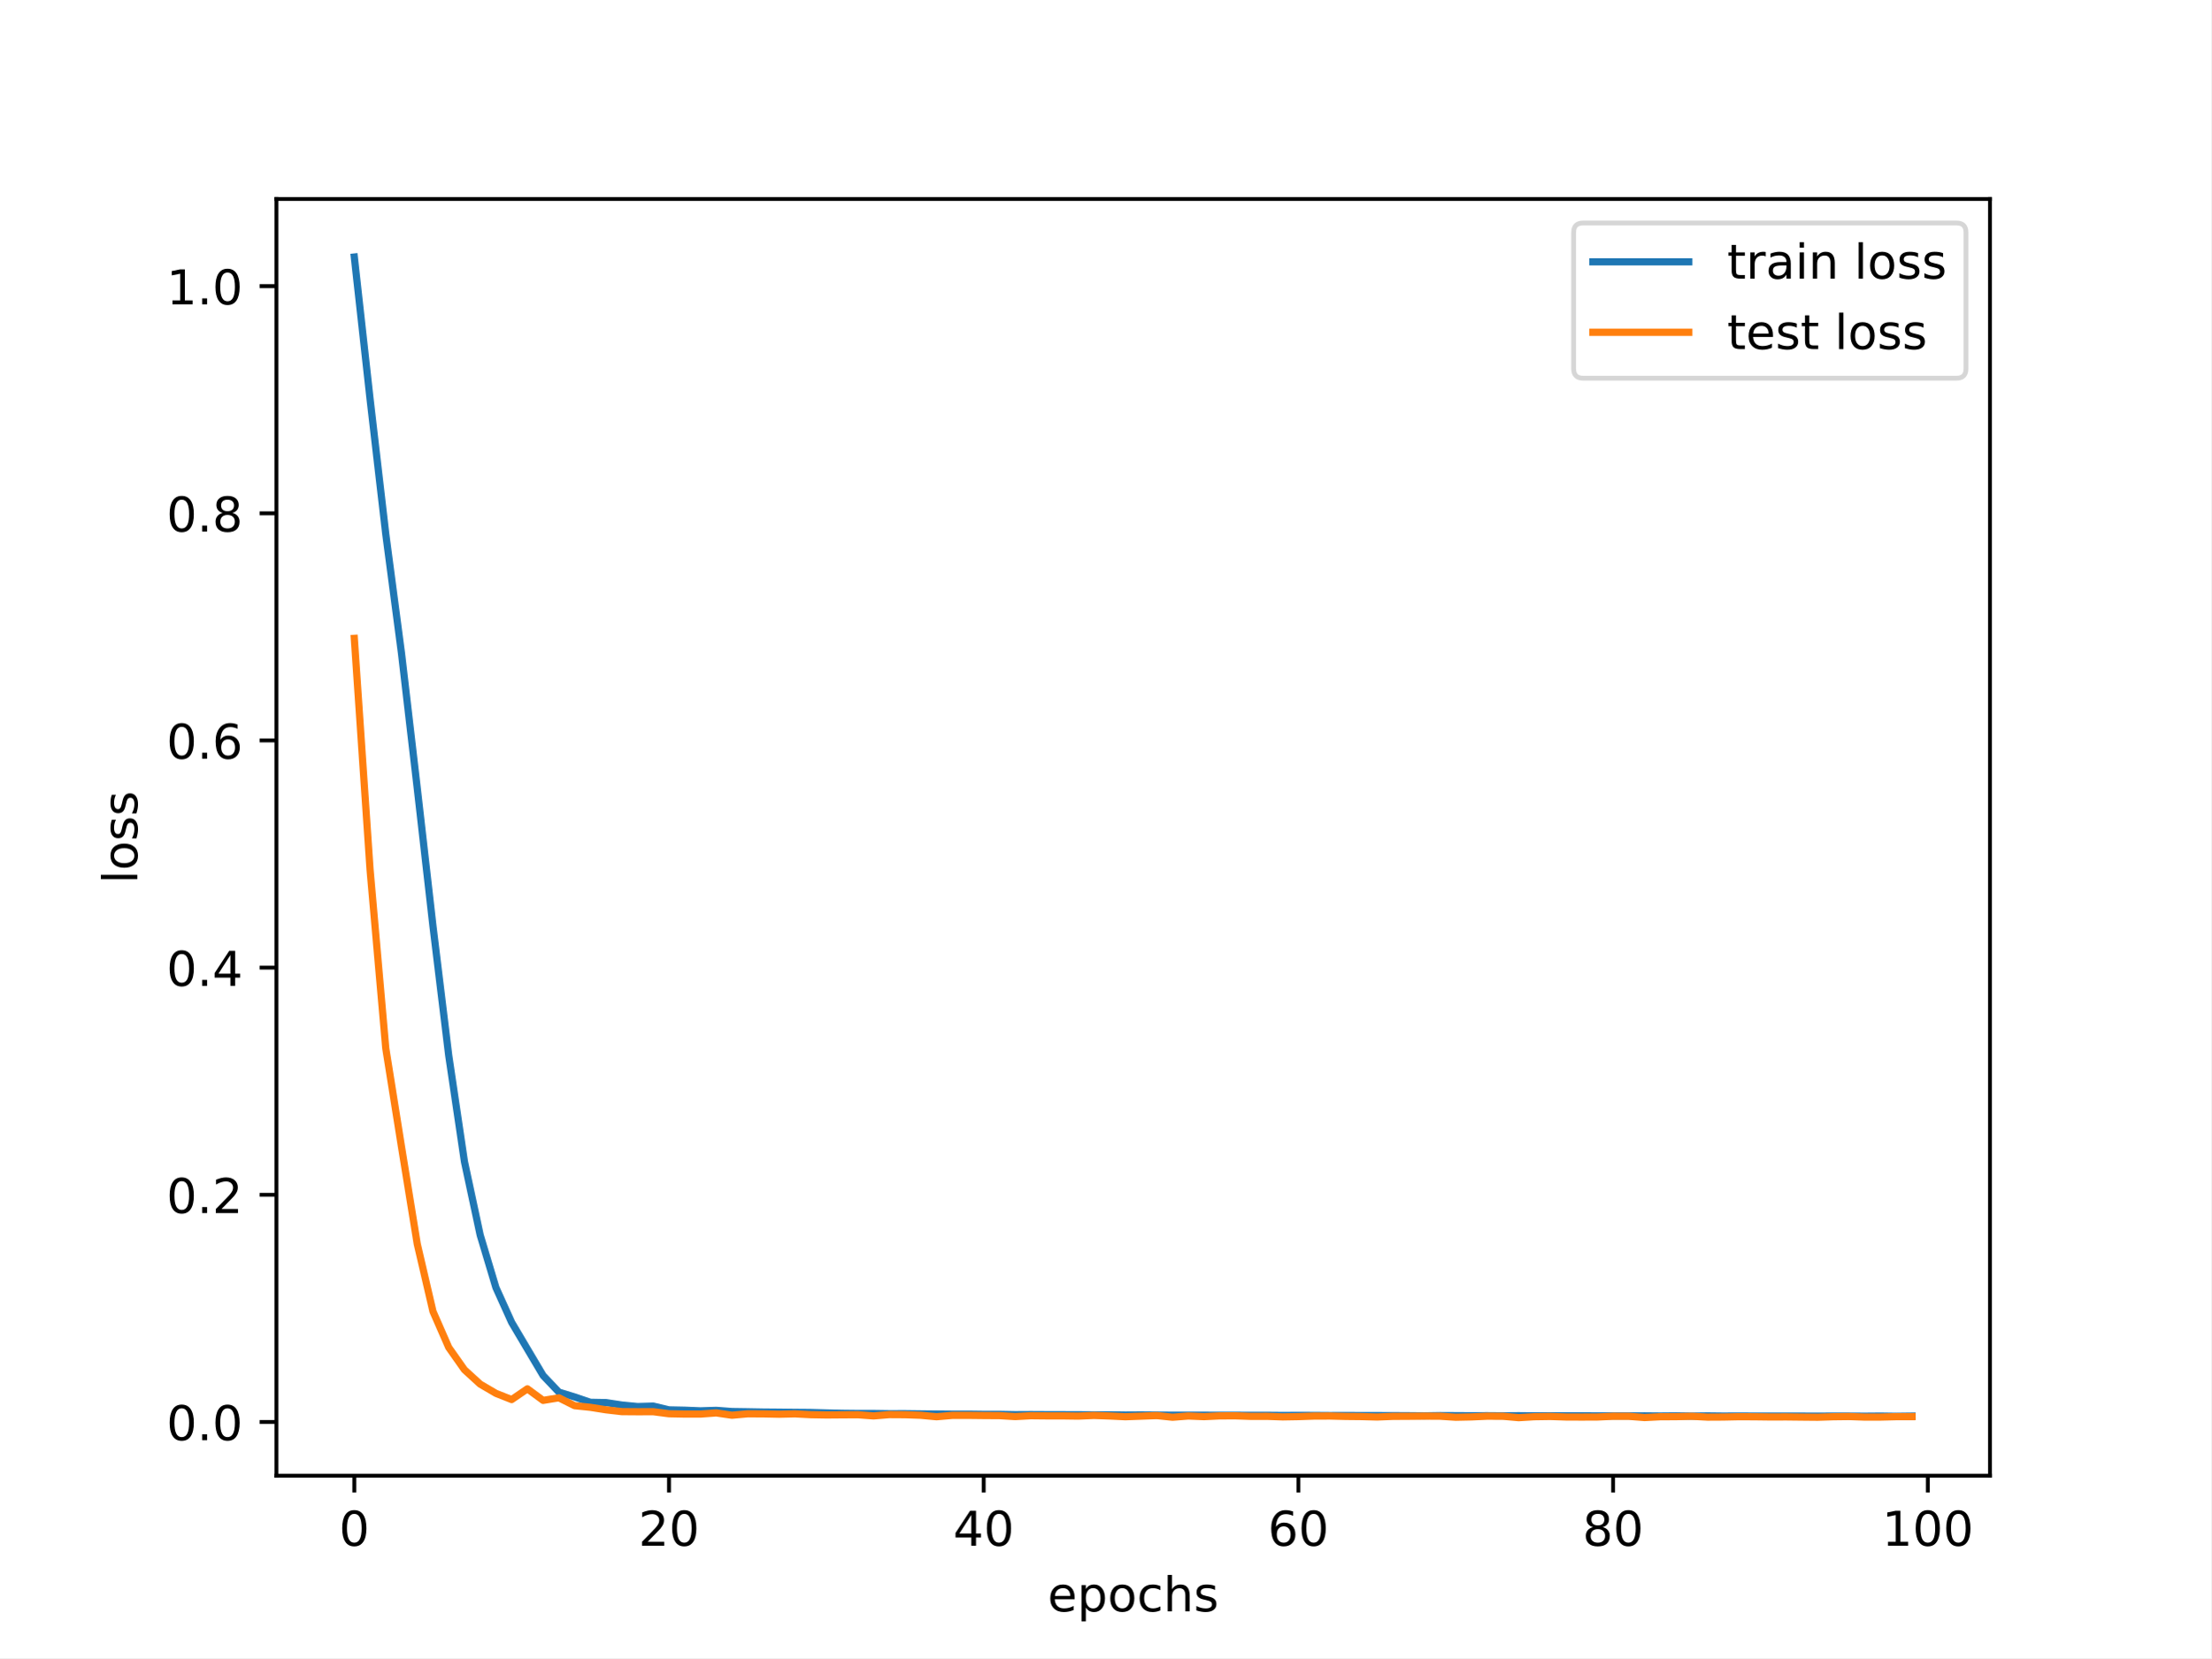
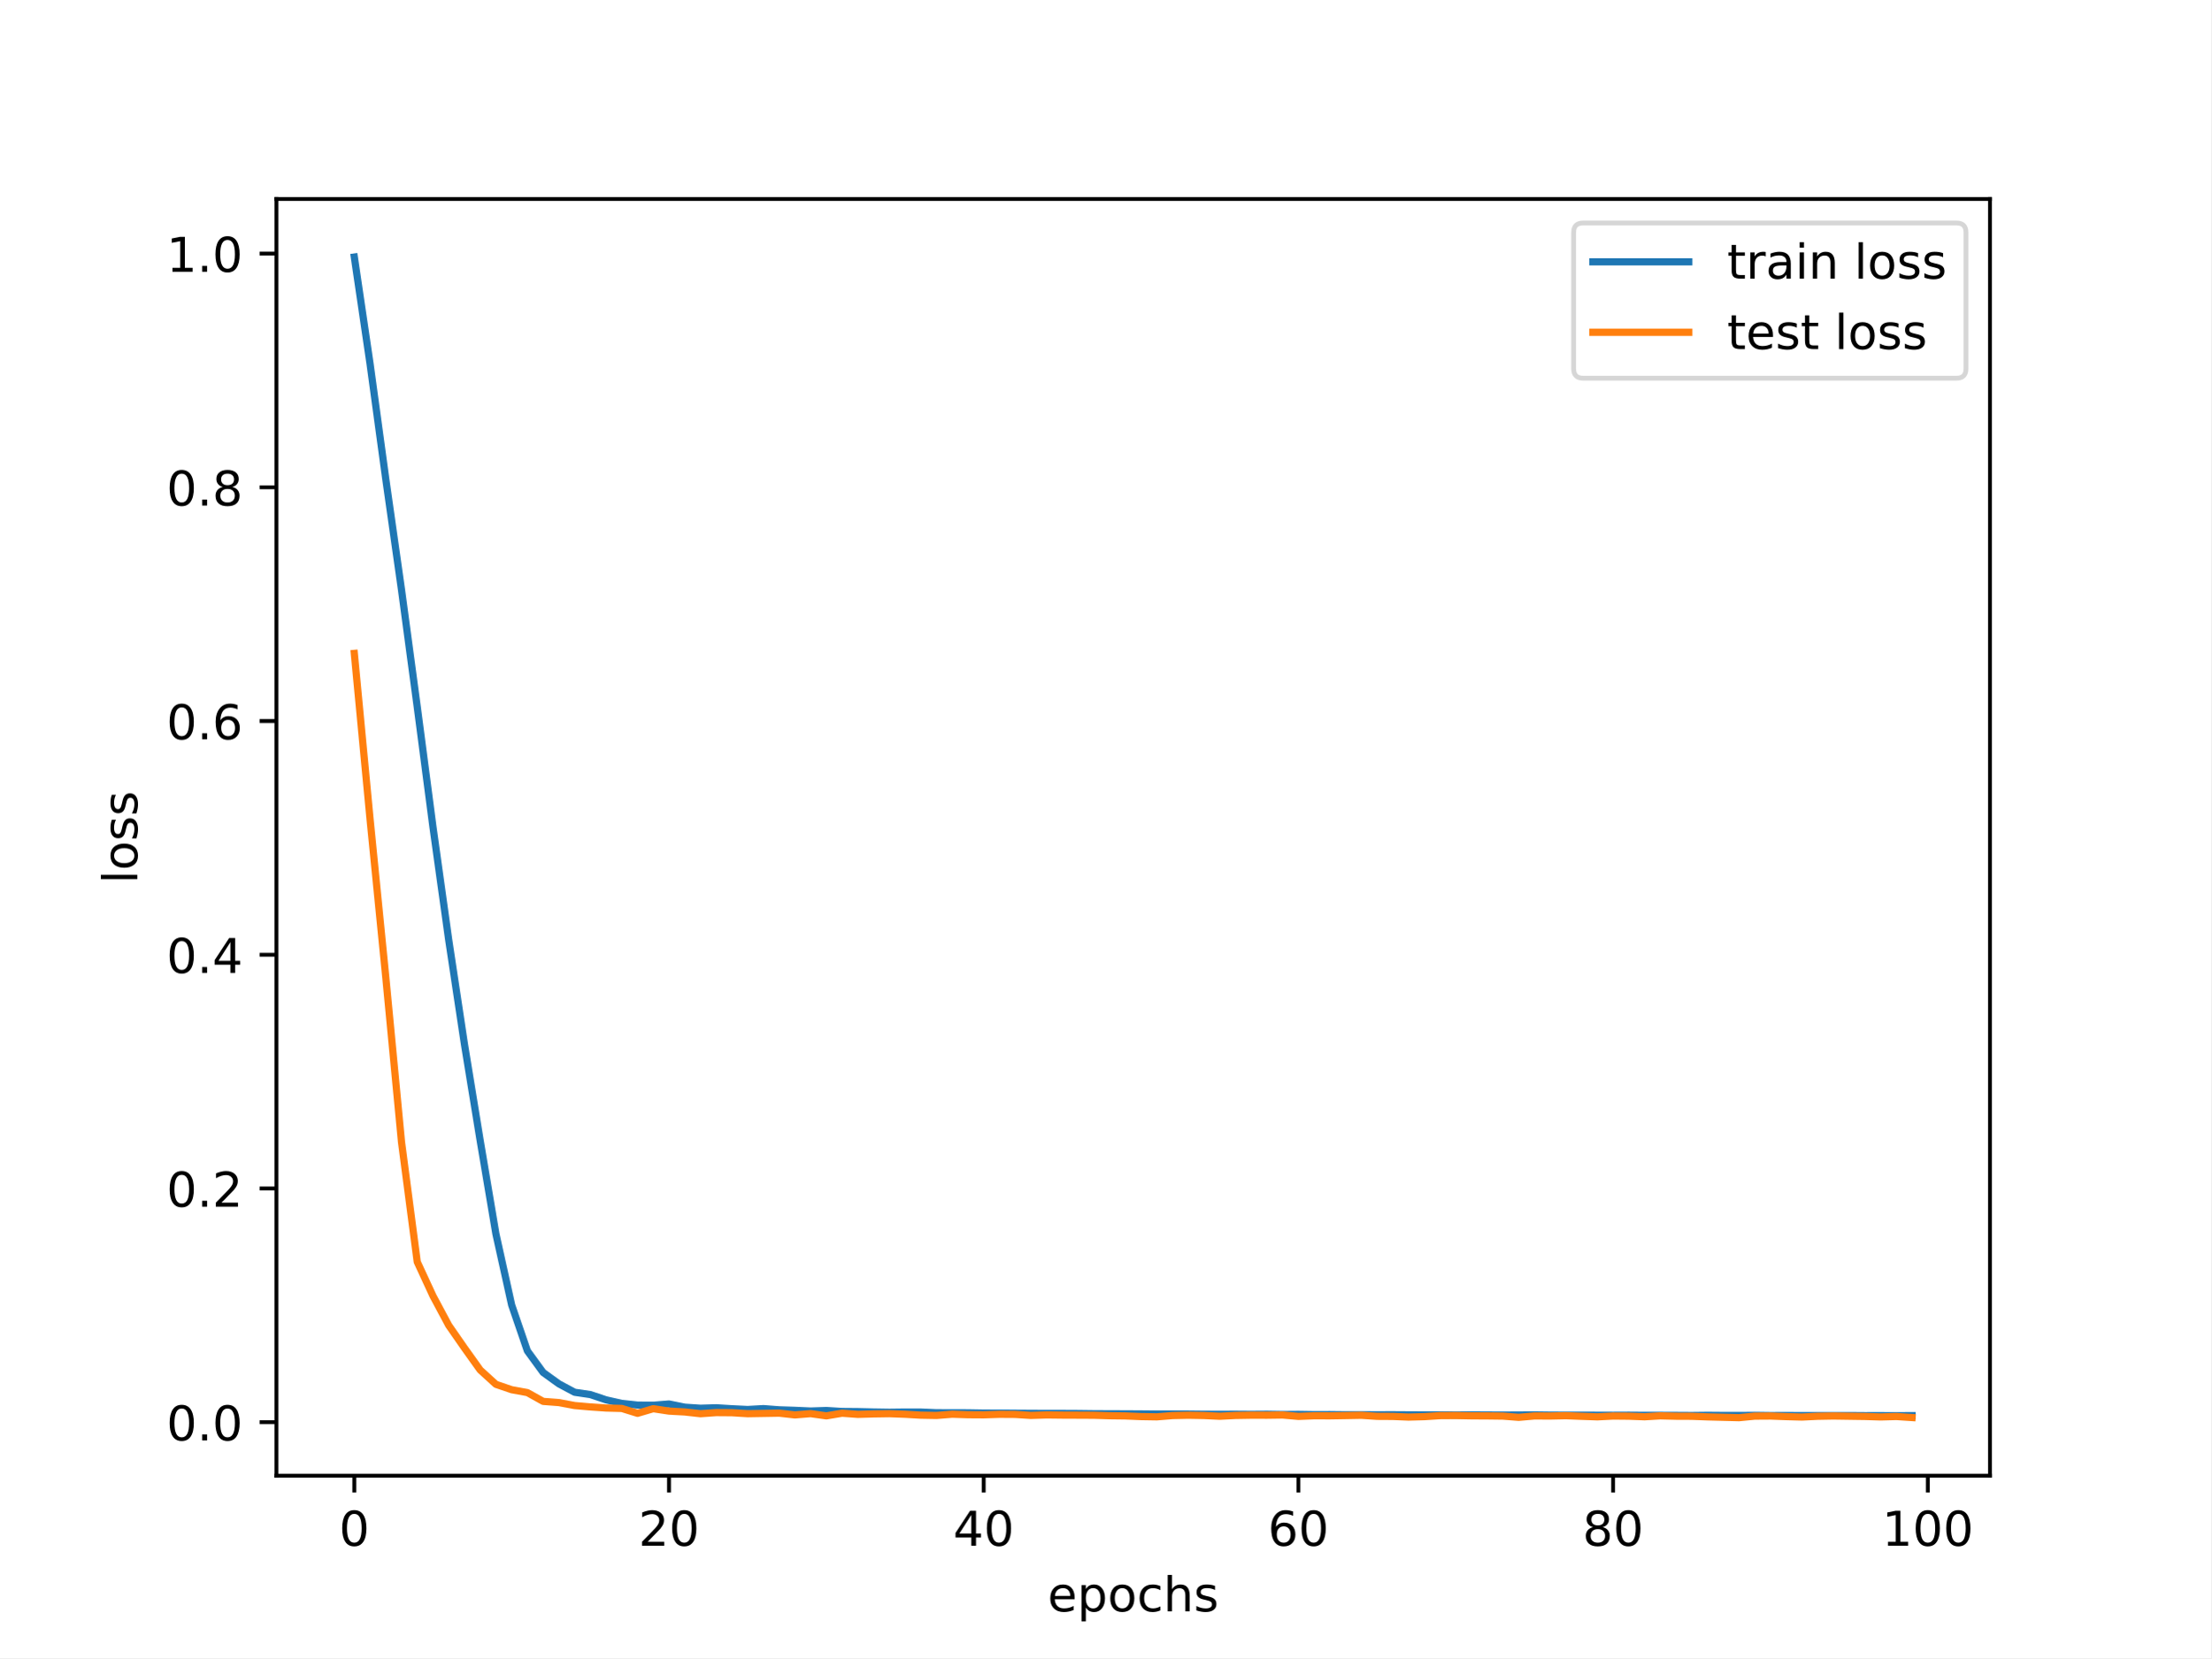
<svg xmlns="http://www.w3.org/2000/svg" xmlns:xlink="http://www.w3.org/1999/xlink" width="460.8pt" height="345.6pt" viewBox="0 0 460.8 345.6" version="1.1">
  <defs>
    <style type="text/css">*{stroke-linejoin: round; stroke-linecap: butt}</style>
  </defs>
  <g id="figure_1">
    <g id="patch_1">
      <path d="M 0 345.6  L 460.8 345.6  L 460.8 0  L 0 0  z " style="fill: #ffffff" />
    </g>
    <g id="axes_1">
      <g id="patch_2">
        <path d="M 57.6 307.584  L 414.72 307.584  L 414.72 41.472  L 57.6 41.472  z " style="fill: #ffffff" />
      </g>
      <g id="matplotlib.axis_1">
        <g id="xtick_1">
          <g id="line2d_1">
            <defs>
-               <path id="mca91c13141" d="M 0 0  L 0 3.5  " style="stroke: #000000; stroke-width: 0.8" />
-             </defs>
-             <g>
-               <use xlink:href="#mca91c13141" x="73.833" y="307.584" style="stroke: #000000; stroke-width: 0.8" />
+               <path id="m2c8cdee7c9" d="M 0 0  L 0 3.5  " style="stroke: #000000; stroke-width: 0.8" />
+             </defs>
+             <g>
+               <use xlink:href="#m2c8cdee7c9" x="73.833" y="307.584" style="stroke: #000000; stroke-width: 0.8" />
            </g>
          </g>
          <g id="text_1">
            <g transform="translate(70.65148 322.1824) scale(0.1 -0.1)">
              <defs>
                <path id="DejaVuSans-30" d="M 2034 4250  Q 1547 4250 1301 3770  Q 1056 3291 1056 2328  Q 1056 1369 1301 889  Q 1547 409 2034 409  Q 2525 409 2770 889  Q 3016 1369 3016 2328  Q 3016 3291 2770 3770  Q 2525 4250 2034 4250  z M 2034 4750  Q 2819 4750 3233 4129  Q 3647 3509 3647 2328  Q 3647 1150 3233 529  Q 2819 -91 2034 -91  Q 1250 -91 836 529  Q 422 1150 422 2328  Q 422 3509 836 4129  Q 1250 4750 2034 4750  z " transform="scale(0.015625)" />
              </defs>
              <use xlink:href="#DejaVuSans-30" />
            </g>
          </g>
        </g>
        <g id="xtick_2">
          <g id="line2d_2">
            <g>
-               <use xlink:href="#mca91c13141" x="139.42" y="307.584" style="stroke: #000000; stroke-width: 0.8" />
+               <use xlink:href="#m2c8cdee7c9" x="139.42" y="307.584" style="stroke: #000000; stroke-width: 0.8" />
            </g>
          </g>
          <g id="text_2">
            <g transform="translate(133.057 322.1824) scale(0.1 -0.1)">
              <defs>
                <path id="DejaVuSans-32" d="M 1228 531  L 3431 531  L 3431 0  L 469 0  L 469 531  Q 828 903 1448 1529  Q 2069 2156 2228 2338  Q 2531 2678 2651 2914  Q 2772 3150 2772 3378  Q 2772 3750 2511 3984  Q 2250 4219 1831 4219  Q 1534 4219 1204 4116  Q 875 4013 500 3803  L 500 4441  Q 881 4594 1212 4672  Q 1544 4750 1819 4750  Q 2544 4750 2975 4387  Q 3406 4025 3406 3419  Q 3406 3131 3298 2873  Q 3191 2616 2906 2266  Q 2828 2175 2409 1742  Q 1991 1309 1228 531  z " transform="scale(0.015625)" />
              </defs>
              <use xlink:href="#DejaVuSans-32" />
              <use xlink:href="#DejaVuSans-30" x="63.623" />
            </g>
          </g>
        </g>
        <g id="xtick_3">
          <g id="line2d_3">
            <g>
-               <use xlink:href="#mca91c13141" x="205.006" y="307.584" style="stroke: #000000; stroke-width: 0.8" />
+               <use xlink:href="#m2c8cdee7c9" x="205.006" y="307.584" style="stroke: #000000; stroke-width: 0.8" />
            </g>
          </g>
          <g id="text_3">
            <g transform="translate(198.6438 322.1824) scale(0.1 -0.1)">
              <defs>
                <path id="DejaVuSans-34" d="M 2419 4116  L 825 1625  L 2419 1625  L 2419 4116  z M 2253 4666  L 3047 4666  L 3047 1625  L 3713 1625  L 3713 1100  L 3047 1100  L 3047 0  L 2419 0  L 2419 1100  L 313 1100  L 313 1709  L 2253 4666  z " transform="scale(0.015625)" />
              </defs>
              <use xlink:href="#DejaVuSans-34" />
              <use xlink:href="#DejaVuSans-30" x="63.623" />
            </g>
          </g>
        </g>
        <g id="xtick_4">
          <g id="line2d_4">
            <g>
-               <use xlink:href="#mca91c13141" x="270.593" y="307.584" style="stroke: #000000; stroke-width: 0.8" />
+               <use xlink:href="#m2c8cdee7c9" x="270.593" y="307.584" style="stroke: #000000; stroke-width: 0.8" />
            </g>
          </g>
          <g id="text_4">
            <g transform="translate(264.2306 322.1824) scale(0.1 -0.1)">
              <defs>
                <path id="DejaVuSans-36" d="M 2113 2584  Q 1688 2584 1439 2293  Q 1191 2003 1191 1497  Q 1191 994 1439 701  Q 1688 409 2113 409  Q 2538 409 2786 701  Q 3034 994 3034 1497  Q 3034 2003 2786 2293  Q 2538 2584 2113 2584  z M 3366 4563  L 3366 3988  Q 3128 4100 2886 4159  Q 2644 4219 2406 4219  Q 1781 4219 1451 3797  Q 1122 3375 1075 2522  Q 1259 2794 1537 2939  Q 1816 3084 2150 3084  Q 2853 3084 3261 2657  Q 3669 2231 3669 1497  Q 3669 778 3244 343  Q 2819 -91 2113 -91  Q 1303 -91 875 529  Q 447 1150 447 2328  Q 447 3434 972 4092  Q 1497 4750 2381 4750  Q 2619 4750 2861 4703  Q 3103 4656 3366 4563  z " transform="scale(0.015625)" />
              </defs>
              <use xlink:href="#DejaVuSans-36" />
              <use xlink:href="#DejaVuSans-30" x="63.623" />
            </g>
          </g>
        </g>
        <g id="xtick_5">
          <g id="line2d_5">
            <g>
-               <use xlink:href="#mca91c13141" x="336.18" y="307.584" style="stroke: #000000; stroke-width: 0.8" />
+               <use xlink:href="#m2c8cdee7c9" x="336.18" y="307.584" style="stroke: #000000; stroke-width: 0.8" />
            </g>
          </g>
          <g id="text_5">
            <g transform="translate(329.8173 322.1824) scale(0.1 -0.1)">
              <defs>
                <path id="DejaVuSans-38" d="M 2034 2216  Q 1584 2216 1326 1975  Q 1069 1734 1069 1313  Q 1069 891 1326 650  Q 1584 409 2034 409  Q 2484 409 2743 651  Q 3003 894 3003 1313  Q 3003 1734 2745 1975  Q 2488 2216 2034 2216  z M 1403 2484  Q 997 2584 770 2862  Q 544 3141 544 3541  Q 544 4100 942 4425  Q 1341 4750 2034 4750  Q 2731 4750 3128 4425  Q 3525 4100 3525 3541  Q 3525 3141 3298 2862  Q 3072 2584 2669 2484  Q 3125 2378 3379 2068  Q 3634 1759 3634 1313  Q 3634 634 3220 271  Q 2806 -91 2034 -91  Q 1263 -91 848 271  Q 434 634 434 1313  Q 434 1759 690 2068  Q 947 2378 1403 2484  z M 1172 3481  Q 1172 3119 1398 2916  Q 1625 2713 2034 2713  Q 2441 2713 2670 2916  Q 2900 3119 2900 3481  Q 2900 3844 2670 4047  Q 2441 4250 2034 4250  Q 1625 4250 1398 4047  Q 1172 3844 1172 3481  z " transform="scale(0.015625)" />
              </defs>
              <use xlink:href="#DejaVuSans-38" />
              <use xlink:href="#DejaVuSans-30" x="63.623" />
            </g>
          </g>
        </g>
        <g id="xtick_6">
          <g id="line2d_6">
            <g>
-               <use xlink:href="#mca91c13141" x="401.767" y="307.584" style="stroke: #000000; stroke-width: 0.8" />
+               <use xlink:href="#m2c8cdee7c9" x="401.767" y="307.584" style="stroke: #000000; stroke-width: 0.8" />
            </g>
          </g>
          <g id="text_6">
            <g transform="translate(392.2229 322.1824) scale(0.1 -0.1)">
              <defs>
                <path id="DejaVuSans-31" d="M 794 531  L 1825 531  L 1825 4091  L 703 3866  L 703 4441  L 1819 4666  L 2450 4666  L 2450 531  L 3481 531  L 3481 0  L 794 0  L 794 531  z " transform="scale(0.015625)" />
              </defs>
              <use xlink:href="#DejaVuSans-31" />
              <use xlink:href="#DejaVuSans-30" x="63.623" />
              <use xlink:href="#DejaVuSans-30" x="127.246" />
            </g>
          </g>
        </g>
        <g id="text_7">
          <g transform="translate(218.3272 335.8606) scale(0.1 -0.1)">
            <defs>
              <path id="DejaVuSans-65" d="M 3597 1894  L 3597 1613  L 953 1613  Q 991 1019 1311 708  Q 1631 397 2203 397  Q 2534 397 2845 478  Q 3156 559 3463 722  L 3463 178  Q 3153 47 2828 -22  Q 2503 -91 2169 -91  Q 1331 -91 842 396  Q 353 884 353 1716  Q 353 2575 817 3079  Q 1281 3584 2069 3584  Q 2775 3584 3186 3129  Q 3597 2675 3597 1894  z M 3022 2063  Q 3016 2534 2758 2815  Q 2500 3097 2075 3097  Q 1594 3097 1305 2825  Q 1016 2553 972 2059  L 3022 2063  z " transform="scale(0.015625)" />
              <path id="DejaVuSans-70" d="M 1159 525  L 1159 -1331  L 581 -1331  L 581 3500  L 1159 3500  L 1159 2969  Q 1341 3281 1617 3432  Q 1894 3584 2278 3584  Q 2916 3584 3314 3078  Q 3713 2572 3713 1747  Q 3713 922 3314 415  Q 2916 -91 2278 -91  Q 1894 -91 1617 61  Q 1341 213 1159 525  z M 3116 1747  Q 3116 2381 2855 2742  Q 2594 3103 2138 3103  Q 1681 3103 1420 2742  Q 1159 2381 1159 1747  Q 1159 1113 1420 752  Q 1681 391 2138 391  Q 2594 391 2855 752  Q 3116 1113 3116 1747  z " transform="scale(0.015625)" />
              <path id="DejaVuSans-6f" d="M 1959 3097  Q 1497 3097 1228 2736  Q 959 2375 959 1747  Q 959 1119 1226 758  Q 1494 397 1959 397  Q 2419 397 2687 759  Q 2956 1122 2956 1747  Q 2956 2369 2687 2733  Q 2419 3097 1959 3097  z M 1959 3584  Q 2709 3584 3137 3096  Q 3566 2609 3566 1747  Q 3566 888 3137 398  Q 2709 -91 1959 -91  Q 1206 -91 779 398  Q 353 888 353 1747  Q 353 2609 779 3096  Q 1206 3584 1959 3584  z " transform="scale(0.015625)" />
              <path id="DejaVuSans-63" d="M 3122 3366  L 3122 2828  Q 2878 2963 2633 3030  Q 2388 3097 2138 3097  Q 1578 3097 1268 2742  Q 959 2388 959 1747  Q 959 1106 1268 751  Q 1578 397 2138 397  Q 2388 397 2633 464  Q 2878 531 3122 666  L 3122 134  Q 2881 22 2623 -34  Q 2366 -91 2075 -91  Q 1284 -91 818 406  Q 353 903 353 1747  Q 353 2603 823 3093  Q 1294 3584 2113 3584  Q 2378 3584 2631 3529  Q 2884 3475 3122 3366  z " transform="scale(0.015625)" />
              <path id="DejaVuSans-68" d="M 3513 2113  L 3513 0  L 2938 0  L 2938 2094  Q 2938 2591 2744 2837  Q 2550 3084 2163 3084  Q 1697 3084 1428 2787  Q 1159 2491 1159 1978  L 1159 0  L 581 0  L 581 4863  L 1159 4863  L 1159 2956  Q 1366 3272 1645 3428  Q 1925 3584 2291 3584  Q 2894 3584 3203 3211  Q 3513 2838 3513 2113  z " transform="scale(0.015625)" />
              <path id="DejaVuSans-73" d="M 2834 3397  L 2834 2853  Q 2591 2978 2328 3040  Q 2066 3103 1784 3103  Q 1356 3103 1142 2972  Q 928 2841 928 2578  Q 928 2378 1081 2264  Q 1234 2150 1697 2047  L 1894 2003  Q 2506 1872 2764 1633  Q 3022 1394 3022 966  Q 3022 478 2636 193  Q 2250 -91 1575 -91  Q 1294 -91 989 -36  Q 684 19 347 128  L 347 722  Q 666 556 975 473  Q 1284 391 1588 391  Q 1994 391 2212 530  Q 2431 669 2431 922  Q 2431 1156 2273 1281  Q 2116 1406 1581 1522  L 1381 1569  Q 847 1681 609 1914  Q 372 2147 372 2553  Q 372 3047 722 3315  Q 1072 3584 1716 3584  Q 2034 3584 2315 3537  Q 2597 3491 2834 3397  z " transform="scale(0.015625)" />
            </defs>
            <use xlink:href="#DejaVuSans-65" />
            <use xlink:href="#DejaVuSans-70" x="61.523" />
            <use xlink:href="#DejaVuSans-6f" x="125" />
            <use xlink:href="#DejaVuSans-63" x="186.182" />
            <use xlink:href="#DejaVuSans-68" x="241.162" />
            <use xlink:href="#DejaVuSans-73" x="304.541" />
          </g>
        </g>
      </g>
      <g id="matplotlib.axis_2">
        <g id="ytick_1">
          <g id="line2d_7">
            <defs>
-               <path id="m9db1375f38" d="M 0 0  L -3.5 0  " style="stroke: #000000; stroke-width: 0.8" />
-             </defs>
-             <g>
-               <use xlink:href="#m9db1375f38" x="57.6" y="296.386" style="stroke: #000000; stroke-width: 0.8" />
+               <path id="mb3f5326c32" d="M 0 0  L -3.5 0  " style="stroke: #000000; stroke-width: 0.8" />
+             </defs>
+             <g>
+               <use xlink:href="#mb3f5326c32" x="57.6" y="296.43" style="stroke: #000000; stroke-width: 0.8" />
            </g>
          </g>
          <g id="text_8">
-             <g transform="translate(34.69687 300.1853) scale(0.1 -0.1)">
+             <g transform="translate(34.69687 300.2293) scale(0.1 -0.1)">
              <defs>
                <path id="DejaVuSans-2e" d="M 684 794  L 1344 794  L 1344 0  L 684 0  L 684 794  z " transform="scale(0.015625)" />
              </defs>
              <use xlink:href="#DejaVuSans-30" />
              <use xlink:href="#DejaVuSans-2e" x="63.623" />
              <use xlink:href="#DejaVuSans-30" x="95.41" />
            </g>
          </g>
        </g>
        <g id="ytick_2">
          <g id="line2d_8">
            <g>
-               <use xlink:href="#m9db1375f38" x="57.6" y="249.036" style="stroke: #000000; stroke-width: 0.8" />
+               <use xlink:href="#mb3f5326c32" x="57.6" y="247.714" style="stroke: #000000; stroke-width: 0.8" />
            </g>
          </g>
          <g id="text_9">
-             <g transform="translate(34.69687 252.8348) scale(0.1 -0.1)">
+             <g transform="translate(34.69687 251.5131) scale(0.1 -0.1)">
              <use xlink:href="#DejaVuSans-30" />
              <use xlink:href="#DejaVuSans-2e" x="63.623" />
              <use xlink:href="#DejaVuSans-32" x="95.41" />
            </g>
          </g>
        </g>
        <g id="ytick_3">
          <g id="line2d_9">
            <g>
-               <use xlink:href="#m9db1375f38" x="57.6" y="201.685" style="stroke: #000000; stroke-width: 0.8" />
+               <use xlink:href="#mb3f5326c32" x="57.6" y="198.998" style="stroke: #000000; stroke-width: 0.8" />
            </g>
          </g>
          <g id="text_10">
-             <g transform="translate(34.69687 205.4844) scale(0.1 -0.1)">
+             <g transform="translate(34.69687 202.7968) scale(0.1 -0.1)">
              <use xlink:href="#DejaVuSans-30" />
              <use xlink:href="#DejaVuSans-2e" x="63.623" />
              <use xlink:href="#DejaVuSans-34" x="95.41" />
            </g>
          </g>
        </g>
        <g id="ytick_4">
          <g id="line2d_10">
            <g>
-               <use xlink:href="#m9db1375f38" x="57.6" y="154.335" style="stroke: #000000; stroke-width: 0.8" />
+               <use xlink:href="#mb3f5326c32" x="57.6" y="150.281" style="stroke: #000000; stroke-width: 0.8" />
            </g>
          </g>
          <g id="text_11">
-             <g transform="translate(34.69687 158.1339) scale(0.1 -0.1)">
+             <g transform="translate(34.69687 154.0805) scale(0.1 -0.1)">
              <use xlink:href="#DejaVuSans-30" />
              <use xlink:href="#DejaVuSans-2e" x="63.623" />
              <use xlink:href="#DejaVuSans-36" x="95.41" />
            </g>
          </g>
        </g>
        <g id="ytick_5">
          <g id="line2d_11">
            <g>
-               <use xlink:href="#m9db1375f38" x="57.6" y="106.984" style="stroke: #000000; stroke-width: 0.8" />
+               <use xlink:href="#mb3f5326c32" x="57.6" y="101.565" style="stroke: #000000; stroke-width: 0.8" />
            </g>
          </g>
          <g id="text_12">
-             <g transform="translate(34.69687 110.7835) scale(0.1 -0.1)">
+             <g transform="translate(34.69687 105.3643) scale(0.1 -0.1)">
              <use xlink:href="#DejaVuSans-30" />
              <use xlink:href="#DejaVuSans-2e" x="63.623" />
              <use xlink:href="#DejaVuSans-38" x="95.41" />
            </g>
          </g>
        </g>
        <g id="ytick_6">
          <g id="line2d_12">
            <g>
-               <use xlink:href="#m9db1375f38" x="57.6" y="59.634" style="stroke: #000000; stroke-width: 0.8" />
+               <use xlink:href="#mb3f5326c32" x="57.6" y="52.849" style="stroke: #000000; stroke-width: 0.8" />
            </g>
          </g>
          <g id="text_13">
-             <g transform="translate(34.69687 63.433) scale(0.1 -0.1)">
+             <g transform="translate(34.69687 56.64798) scale(0.1 -0.1)">
              <use xlink:href="#DejaVuSans-31" />
              <use xlink:href="#DejaVuSans-2e" x="63.623" />
              <use xlink:href="#DejaVuSans-30" x="95.41" />
            </g>
          </g>
        </g>
        <g id="text_14">
          <g transform="translate(28.61719 184.1858) rotate(-90) scale(0.1 -0.1)">
            <defs>
              <path id="DejaVuSans-6c" d="M 603 4863  L 1178 4863  L 1178 0  L 603 0  L 603 4863  z " transform="scale(0.015625)" />
            </defs>
            <use xlink:href="#DejaVuSans-6c" />
            <use xlink:href="#DejaVuSans-6f" x="27.783" />
            <use xlink:href="#DejaVuSans-73" x="88.965" />
            <use xlink:href="#DejaVuSans-73" x="141.064" />
          </g>
        </g>
      </g>
      <g id="line2d_13">
-         <path d="M 73.833 53.568  L 77.112 83.127  L 80.391 111.325  L 83.671 136.201  L 86.95 164.285  L 90.229 193.059  L 93.509 219.977  L 96.788 242.127  L 100.067 257.426  L 103.347 268.375  L 106.626 275.631  L 109.905 281.176  L 113.185 286.709  L 116.464 290.161  L 119.743 291.171  L 123.023 292.285  L 126.302 292.348  L 129.581 292.853  L 132.861 293.174  L 136.14 293.076  L 139.42 293.863  L 142.699 293.931  L 145.978 294.067  L 149.258 293.96  L 152.537 294.211  L 155.816 294.26  L 159.096 294.319  L 162.375 294.346  L 165.654 294.384  L 168.934 294.41  L 172.213 294.501  L 175.492 294.583  L 178.772 294.62  L 182.051 294.619  L 185.33 294.664  L 188.61 294.658  L 191.889 294.698  L 195.168 294.732  L 198.448 294.762  L 201.727 294.759  L 205.006 294.801  L 208.286 294.799  L 211.565 294.861  L 214.844 294.843  L 218.124 294.86  L 221.403 294.868  L 224.682 294.876  L 227.962 294.9  L 231.241 294.898  L 234.52 294.945  L 237.8 294.926  L 241.079 294.954  L 244.358 294.974  L 247.638 294.974  L 250.917 294.975  L 254.196 294.992  L 257.476 294.99  L 260.755 294.998  L 264.034 294.997  L 267.314 295.026  L 270.593 295.008  L 273.872 295.021  L 277.152 295.043  L 280.431 295.034  L 283.71 295.047  L 286.99 295.052  L 290.269 295.059  L 293.548 295.076  L 296.828 295.106  L 300.107 295.053  L 303.386 295.068  L 306.666 295.088  L 309.945 295.077  L 313.224 295.102  L 316.504 295.076  L 319.783 295.108  L 323.062 295.098  L 326.342 295.11  L 329.621 295.109  L 332.9 295.119  L 336.18 295.122  L 339.459 295.124  L 342.739 295.115  L 346.018 295.144  L 349.297 295.115  L 352.577 295.161  L 355.856 295.121  L 359.135 295.157  L 362.415 295.142  L 365.694 295.16  L 368.973 295.153  L 372.253 295.156  L 375.532 295.161  L 378.811 295.177  L 382.091 295.153  L 385.37 295.164  L 388.649 295.182  L 391.929 295.155  L 395.208 295.202  L 398.487 295.162  " clip-path="url(#pbed02dfae0)" style="fill: none; stroke: #1f77b4; stroke-width: 1.5; stroke-linecap: square" />
+         <path d="M 73.833 53.568  L 77.112 75.811  L 80.391 99.843  L 83.671 122.947  L 86.95 147.349  L 90.229 172.396  L 93.509 195.919  L 96.788 217.655  L 100.067 237.741  L 103.347 257.2  L 106.626 272.004  L 109.905 281.565  L 113.185 286.065  L 116.464 288.432  L 119.743 290.19  L 123.023 290.675  L 126.302 291.774  L 129.581 292.512  L 132.861 292.869  L 136.14 292.902  L 139.42 292.636  L 142.699 293.304  L 145.978 293.525  L 149.258 293.426  L 152.537 293.626  L 155.816 293.785  L 159.096 293.599  L 162.375 293.851  L 165.654 293.959  L 168.934 294.108  L 172.213 293.996  L 175.492 294.202  L 178.772 294.228  L 182.051 294.306  L 185.33 294.357  L 188.61 294.318  L 191.889 294.322  L 195.168 294.463  L 198.448 294.467  L 201.727 294.478  L 205.006 294.533  L 208.286 294.545  L 211.565 294.573  L 214.844 294.593  L 218.124 294.608  L 221.403 294.608  L 224.682 294.625  L 227.962 294.665  L 231.241 294.679  L 234.52 294.689  L 237.8 294.707  L 241.079 294.737  L 244.358 294.729  L 247.638 294.746  L 250.917 294.78  L 254.196 294.789  L 257.476 294.78  L 260.755 294.802  L 264.034 294.78  L 267.314 294.83  L 270.593 294.805  L 273.872 294.854  L 277.152 294.844  L 280.431 294.88  L 283.71 294.876  L 286.99 294.886  L 290.269 294.878  L 293.548 294.898  L 296.828 294.913  L 300.107 294.914  L 303.386 294.936  L 306.666 294.92  L 309.945 294.94  L 313.224 294.951  L 316.504 294.935  L 319.783 294.921  L 323.062 294.962  L 326.342 294.974  L 329.621 294.972  L 332.9 294.982  L 336.18 294.993  L 339.459 294.979  L 342.739 295.003  L 346.018 295.003  L 349.297 295.015  L 352.577 295.034  L 355.856 294.998  L 359.135 295.023  L 362.415 295.029  L 365.694 295.004  L 368.973 295.045  L 372.253 295.034  L 375.532 295.051  L 378.811 295.046  L 382.091 295.049  L 385.37 295.042  L 388.649 295.067  L 391.929 295.063  L 395.208 295.076  L 398.487 295.058  " clip-path="url(#pf240a10c77)" style="fill: none; stroke: #1f77b4; stroke-width: 1.5; stroke-linecap: square" />
      </g>
      <g id="line2d_14">
-         <path d="M 73.833 133.05  L 77.112 181.208  L 80.391 218.501  L 83.671 239.061  L 86.95 259.277  L 90.229 273.35  L 93.509 280.847  L 96.788 285.501  L 100.067 288.495  L 103.347 290.416  L 106.626 291.72  L 109.905 289.475  L 113.185 291.888  L 116.464 291.349  L 119.743 292.992  L 123.023 293.332  L 126.302 293.852  L 129.581 294.232  L 132.861 294.257  L 136.14 294.248  L 139.42 294.678  L 142.699 294.742  L 145.978 294.745  L 149.258 294.5  L 152.537 294.984  L 155.816 294.688  L 159.096 294.704  L 162.375 294.772  L 165.654 294.695  L 168.934 294.868  L 172.213 294.926  L 175.492 294.899  L 178.772 294.88  L 182.051 295.126  L 185.33 294.854  L 188.61 294.873  L 191.889 294.99  L 195.168 295.296  L 198.448 295.013  L 201.727 295.007  L 205.006 295.044  L 208.286 295.064  L 211.565 295.262  L 214.844 295.084  L 218.124 295.117  L 221.403 295.118  L 224.682 295.163  L 227.962 295.026  L 231.241 295.137  L 234.52 295.295  L 237.8 295.175  L 241.079 295.052  L 244.358 295.398  L 247.638 295.143  L 250.917 295.276  L 254.196 295.119  L 257.476 295.107  L 260.755 295.221  L 264.034 295.212  L 267.314 295.326  L 270.593 295.27  L 273.872 295.159  L 277.152 295.149  L 280.431 295.23  L 283.71 295.263  L 286.99 295.349  L 290.269 295.22  L 293.548 295.203  L 296.828 295.169  L 300.107 295.186  L 303.386 295.4  L 306.666 295.33  L 309.945 295.183  L 313.224 295.197  L 316.504 295.488  L 319.783 295.29  L 323.062 295.24  L 326.342 295.349  L 329.621 295.363  L 332.9 295.35  L 336.18 295.2  L 339.459 295.208  L 342.739 295.463  L 346.018 295.296  L 349.297 295.28  L 352.577 295.202  L 355.856 295.375  L 359.135 295.357  L 362.415 295.288  L 365.694 295.303  L 368.973 295.344  L 372.253 295.333  L 375.532 295.37  L 378.811 295.4  L 382.091 295.294  L 385.37 295.256  L 388.649 295.369  L 391.929 295.364  L 395.208 295.282  L 398.487 295.275  " clip-path="url(#pbed02dfae0)" style="fill: none; stroke: #ff7f0e; stroke-width: 1.5; stroke-linecap: square" />
+         <path d="M 73.833 136.188  L 77.112 170.713  L 80.391 203.668  L 83.671 238.038  L 86.95 263.02  L 90.229 270.111  L 93.509 276.244  L 96.788 280.963  L 100.067 285.547  L 103.347 288.537  L 106.626 289.66  L 109.905 290.262  L 113.185 292.093  L 116.464 292.341  L 119.743 292.964  L 123.023 293.251  L 126.302 293.479  L 129.581 293.564  L 132.861 294.586  L 136.14 293.617  L 139.42 294.121  L 142.699 294.301  L 145.978 294.668  L 149.258 294.434  L 152.537 294.459  L 155.816 294.663  L 159.096 294.607  L 162.375 294.549  L 165.654 294.916  L 168.934 294.649  L 172.213 295.114  L 175.492 294.561  L 178.772 294.802  L 182.051 294.707  L 185.33 294.657  L 188.61 294.777  L 191.889 294.97  L 195.168 295.029  L 198.448 294.768  L 201.727 294.876  L 205.006 294.897  L 208.286 294.789  L 211.565 294.808  L 214.844 295.019  L 218.124 294.918  L 221.403 294.955  L 224.682 294.968  L 227.962 294.985  L 231.241 295.085  L 234.52 295.126  L 237.8 295.262  L 241.079 295.315  L 244.358 295.05  L 247.638 294.98  L 250.917 295.039  L 254.196 295.19  L 257.476 295.027  L 260.755 294.974  L 264.034 294.98  L 267.314 294.935  L 270.593 295.221  L 273.872 295.094  L 277.152 295.105  L 280.431 295.053  L 283.71 294.993  L 286.99 295.211  L 290.269 295.23  L 293.548 295.364  L 296.828 295.276  L 300.107 295.066  L 303.386 295.044  L 306.666 295.107  L 309.945 295.122  L 313.224 295.163  L 316.504 295.419  L 319.783 295.131  L 323.062 295.146  L 326.342 295.079  L 329.621 295.206  L 332.9 295.316  L 336.18 295.15  L 339.459 295.182  L 342.739 295.302  L 346.018 295.11  L 349.297 295.188  L 352.577 295.202  L 355.856 295.323  L 359.135 295.407  L 362.415 295.488  L 365.694 295.169  L 368.973 295.148  L 372.253 295.269  L 375.532 295.358  L 378.811 295.199  L 382.091 295.141  L 385.37 295.19  L 388.649 295.237  L 391.929 295.336  L 395.208 295.246  L 398.487 295.463  " clip-path="url(#pf240a10c77)" style="fill: none; stroke: #ff7f0e; stroke-width: 1.5; stroke-linecap: square" />
      </g>
      <g id="patch_3">
        <path d="M 57.6 307.584  L 57.6 41.472  " style="fill: none; stroke: #000000; stroke-width: 0.8; stroke-linejoin: miter; stroke-linecap: square" />
      </g>
      <g id="patch_4">
        <path d="M 414.72 307.584  L 414.72 41.472  " style="fill: none; stroke: #000000; stroke-width: 0.8; stroke-linejoin: miter; stroke-linecap: square" />
      </g>
      <g id="patch_5">
        <path d="M 57.6 307.584  L 414.72 307.584  " style="fill: none; stroke: #000000; stroke-width: 0.8; stroke-linejoin: miter; stroke-linecap: square" />
      </g>
      <g id="patch_6">
        <path d="M 57.6 41.472  L 414.72 41.472  " style="fill: none; stroke: #000000; stroke-width: 0.8; stroke-linejoin: miter; stroke-linecap: square" />
      </g>
      <g id="legend_1">
        <g id="patch_7">
          <path d="M 329.951 78.828  L 407.72 78.828  Q 409.72 78.828 409.72 76.828  L 409.72 48.472  Q 409.72 46.472 407.72 46.472  L 329.951 46.472  Q 327.951 46.472 327.951 48.472  L 327.951 76.828  Q 327.951 78.828 329.951 78.828  z " style="fill: #ffffff; opacity: 0.8; stroke: #cccccc; stroke-linejoin: miter" />
        </g>
        <g id="line2d_15">
          <path d="M 331.951 54.57  L 341.951 54.57  L 351.951 54.57  " style="fill: none; stroke: #1f77b4; stroke-width: 1.5; stroke-linecap: square" />
        </g>
        <g id="text_15">
          <g transform="translate(359.9513 58.07044) scale(0.1 -0.1)">
            <defs>
              <path id="DejaVuSans-74" d="M 1172 4494  L 1172 3500  L 2356 3500  L 2356 3053  L 1172 3053  L 1172 1153  Q 1172 725 1289 603  Q 1406 481 1766 481  L 2356 481  L 2356 0  L 1766 0  Q 1100 0 847 248  Q 594 497 594 1153  L 594 3053  L 172 3053  L 172 3500  L 594 3500  L 594 4494  L 1172 4494  z " transform="scale(0.015625)" />
              <path id="DejaVuSans-72" d="M 2631 2963  Q 2534 3019 2420 3045  Q 2306 3072 2169 3072  Q 1681 3072 1420 2755  Q 1159 2438 1159 1844  L 1159 0  L 581 0  L 581 3500  L 1159 3500  L 1159 2956  Q 1341 3275 1631 3429  Q 1922 3584 2338 3584  Q 2397 3584 2469 3576  Q 2541 3569 2628 3553  L 2631 2963  z " transform="scale(0.015625)" />
              <path id="DejaVuSans-61" d="M 2194 1759  Q 1497 1759 1228 1600  Q 959 1441 959 1056  Q 959 750 1161 570  Q 1363 391 1709 391  Q 2188 391 2477 730  Q 2766 1069 2766 1631  L 2766 1759  L 2194 1759  z M 3341 1997  L 3341 0  L 2766 0  L 2766 531  Q 2569 213 2275 61  Q 1981 -91 1556 -91  Q 1019 -91 701 211  Q 384 513 384 1019  Q 384 1609 779 1909  Q 1175 2209 1959 2209  L 2766 2209  L 2766 2266  Q 2766 2663 2505 2880  Q 2244 3097 1772 3097  Q 1472 3097 1187 3025  Q 903 2953 641 2809  L 641 3341  Q 956 3463 1253 3523  Q 1550 3584 1831 3584  Q 2591 3584 2966 3190  Q 3341 2797 3341 1997  z " transform="scale(0.015625)" />
              <path id="DejaVuSans-69" d="M 603 3500  L 1178 3500  L 1178 0  L 603 0  L 603 3500  z M 603 4863  L 1178 4863  L 1178 4134  L 603 4134  L 603 4863  z " transform="scale(0.015625)" />
              <path id="DejaVuSans-6e" d="M 3513 2113  L 3513 0  L 2938 0  L 2938 2094  Q 2938 2591 2744 2837  Q 2550 3084 2163 3084  Q 1697 3084 1428 2787  Q 1159 2491 1159 1978  L 1159 0  L 581 0  L 581 3500  L 1159 3500  L 1159 2956  Q 1366 3272 1645 3428  Q 1925 3584 2291 3584  Q 2894 3584 3203 3211  Q 3513 2838 3513 2113  z " transform="scale(0.015625)" />
              <path id="DejaVuSans-20" transform="scale(0.015625)" />
            </defs>
            <use xlink:href="#DejaVuSans-74" />
            <use xlink:href="#DejaVuSans-72" x="39.209" />
            <use xlink:href="#DejaVuSans-61" x="80.322" />
            <use xlink:href="#DejaVuSans-69" x="141.602" />
            <use xlink:href="#DejaVuSans-6e" x="169.385" />
            <use xlink:href="#DejaVuSans-20" x="232.764" />
            <use xlink:href="#DejaVuSans-6c" x="264.551" />
            <use xlink:href="#DejaVuSans-6f" x="292.334" />
            <use xlink:href="#DejaVuSans-73" x="353.516" />
            <use xlink:href="#DejaVuSans-73" x="405.615" />
          </g>
        </g>
        <g id="line2d_16">
          <path d="M 331.951 69.249  L 341.951 69.249  L 351.951 69.249  " style="fill: none; stroke: #ff7f0e; stroke-width: 1.5; stroke-linecap: square" />
        </g>
        <g id="text_16">
          <g transform="translate(359.9513 72.74856) scale(0.1 -0.1)">
            <use xlink:href="#DejaVuSans-74" />
            <use xlink:href="#DejaVuSans-65" x="39.209" />
            <use xlink:href="#DejaVuSans-73" x="100.732" />
            <use xlink:href="#DejaVuSans-74" x="152.832" />
            <use xlink:href="#DejaVuSans-20" x="192.041" />
            <use xlink:href="#DejaVuSans-6c" x="223.828" />
            <use xlink:href="#DejaVuSans-6f" x="251.611" />
            <use xlink:href="#DejaVuSans-73" x="312.793" />
            <use xlink:href="#DejaVuSans-73" x="364.893" />
          </g>
        </g>
      </g>
    </g>
  </g>
  <defs>
-     <clipPath id="pbed02dfae0">
+     <clipPath id="pf240a10c77">
      <rect x="57.6" y="41.472" width="357.12" height="266.112" />
    </clipPath>
  </defs>
</svg>
